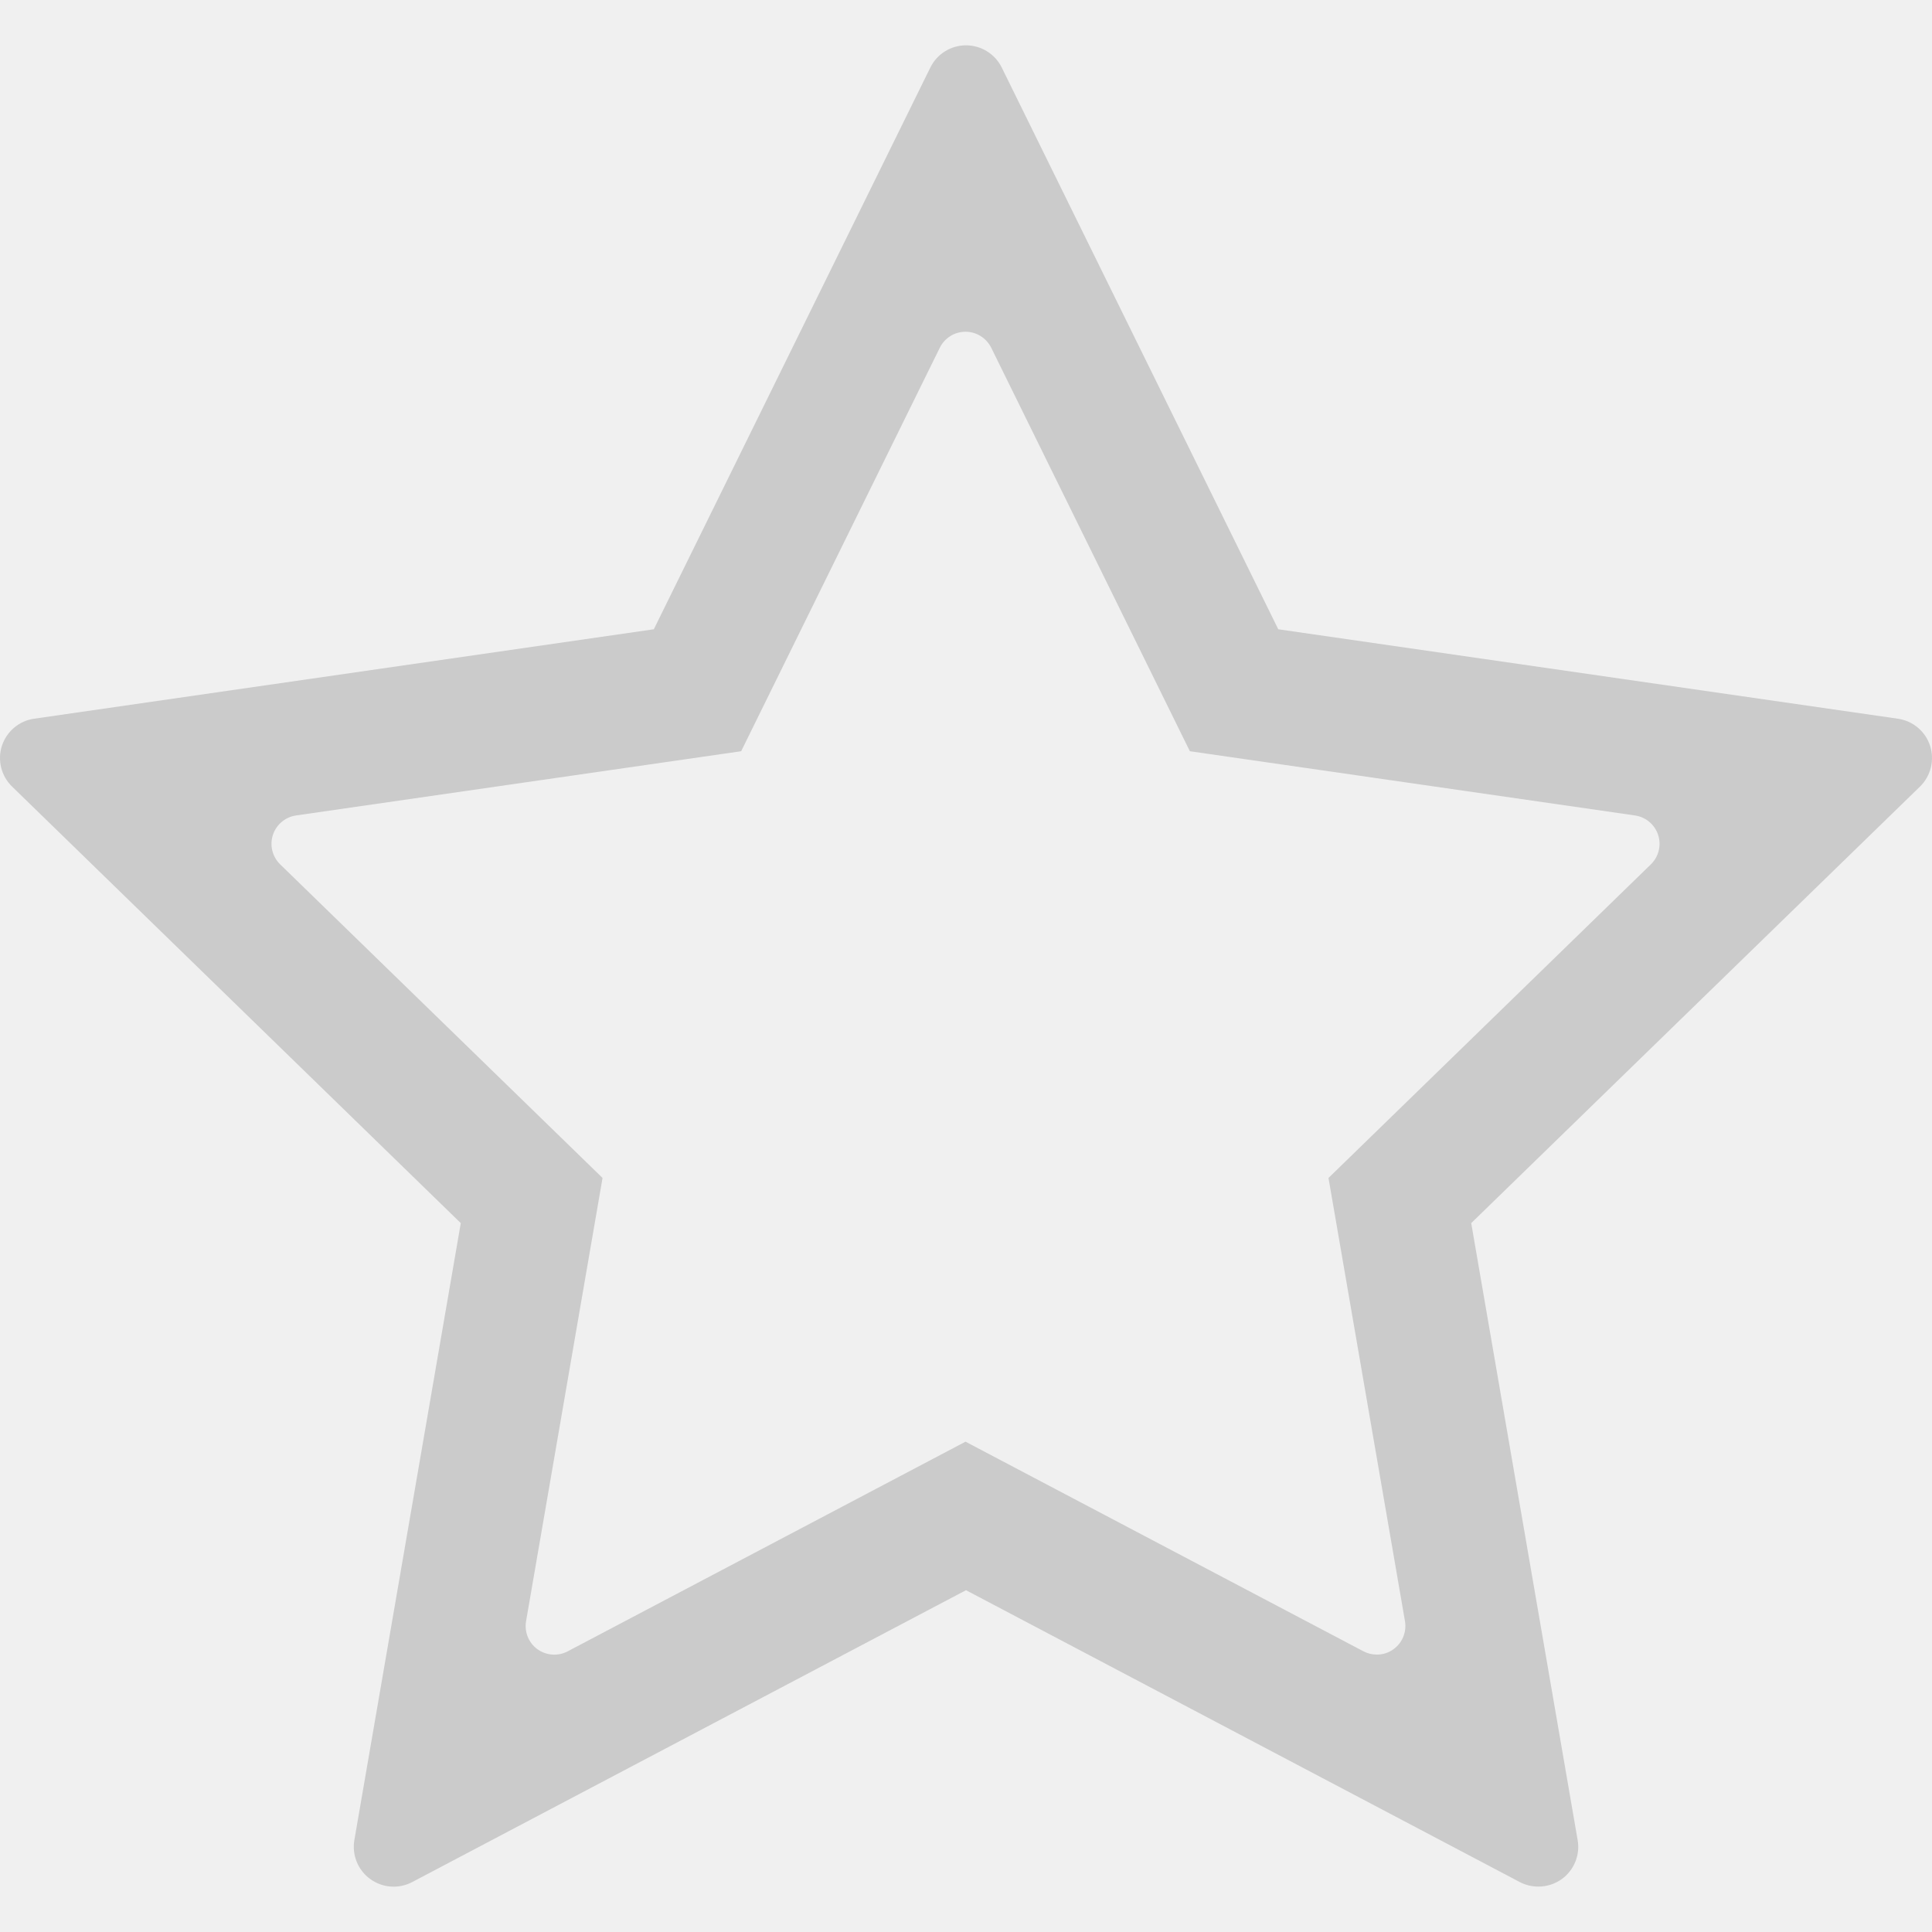
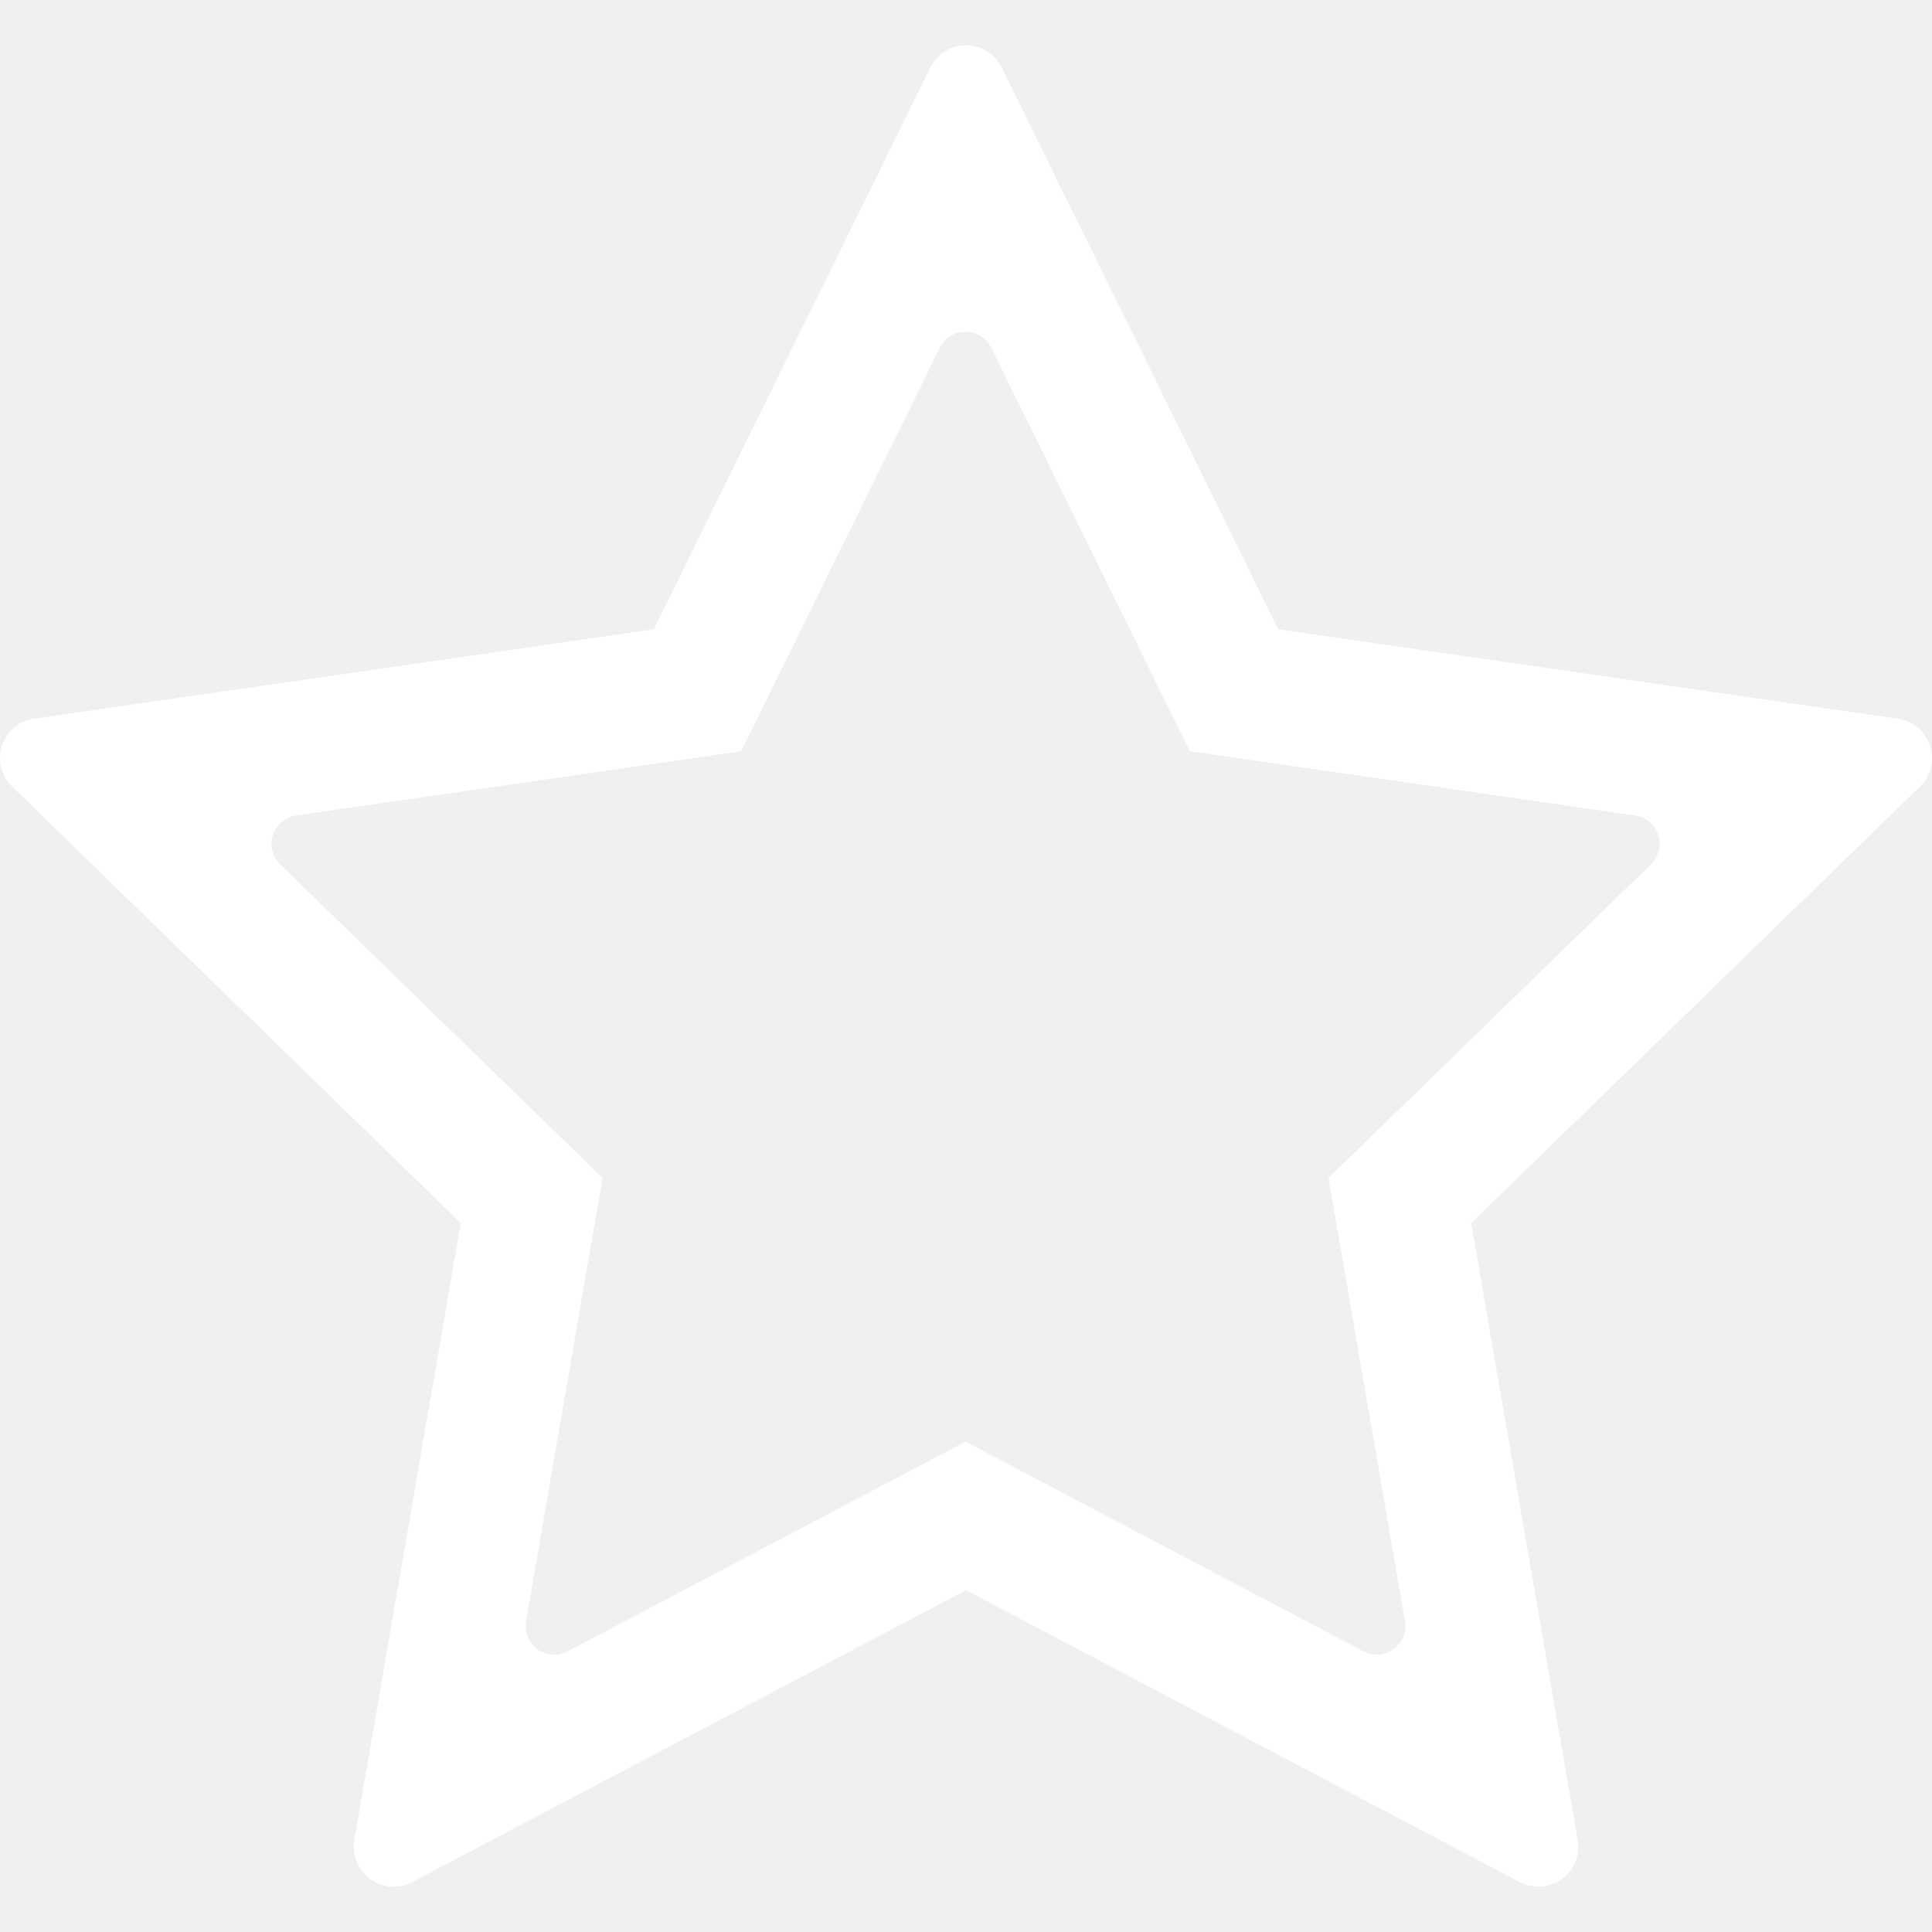
<svg xmlns="http://www.w3.org/2000/svg" width="24" height="24" viewBox="0 0 24 24" fill="none">
  <g clip-path="url(#clip0_58_4)">
-     <path d="M23.976 9.264C23.918 9.085 23.763 8.955 23.576 8.928L15.879 7.817L12.444 0.839C12.361 0.67 12.188 0.563 12 0.563C11.812 0.563 11.64 0.67 11.557 0.839L8.122 7.817L0.424 8.928C0.238 8.954 0.083 9.085 0.024 9.264C-0.034 9.443 0.015 9.64 0.15 9.771L5.724 15.194L4.402 22.858C4.37 23.044 4.447 23.232 4.599 23.342C4.752 23.453 4.953 23.468 5.12 23.38L12 19.754L18.88 23.38C18.953 23.418 19.032 23.436 19.111 23.436C19.214 23.436 19.315 23.404 19.402 23.342C19.554 23.231 19.631 23.043 19.598 22.858L18.276 15.194L23.851 9.771C23.985 9.64 24.034 9.443 23.976 9.264ZM20.508 10.737L16.503 14.633L17.453 20.138C17.476 20.272 17.421 20.407 17.312 20.486C17.25 20.532 17.177 20.554 17.103 20.554C17.046 20.554 16.989 20.54 16.937 20.513L11.994 17.909L7.051 20.514C6.931 20.577 6.786 20.566 6.676 20.487C6.567 20.408 6.512 20.272 6.535 20.139L7.485 14.633L3.48 10.737C3.383 10.642 3.348 10.501 3.39 10.372C3.432 10.243 3.543 10.15 3.677 10.13L9.207 9.332L11.675 4.319C11.735 4.198 11.858 4.121 11.994 4.121C12.129 4.121 12.252 4.198 12.313 4.319L14.781 9.332L20.311 10.13C20.445 10.15 20.556 10.243 20.598 10.372C20.64 10.501 20.605 10.642 20.508 10.737Z" fill="#CBCBCB" />
+     <path d="M23.976 9.264C23.918 9.085 23.763 8.955 23.576 8.928L15.879 7.817L12.444 0.839C12.361 0.67 12.188 0.563 12 0.563C11.812 0.563 11.64 0.67 11.557 0.839L8.122 7.817L0.424 8.928C0.238 8.954 0.083 9.085 0.024 9.264C-0.034 9.443 0.015 9.64 0.15 9.771L5.724 15.194L4.402 22.858C4.37 23.044 4.447 23.232 4.599 23.342C4.752 23.453 4.953 23.468 5.12 23.38L12 19.754L18.88 23.38C18.953 23.418 19.032 23.436 19.111 23.436C19.214 23.436 19.315 23.404 19.402 23.342C19.554 23.231 19.631 23.043 19.598 22.858L18.276 15.194L23.851 9.771C23.985 9.64 24.034 9.443 23.976 9.264ZM20.508 10.737L16.503 14.633L17.453 20.138C17.476 20.272 17.421 20.407 17.312 20.486C17.25 20.532 17.177 20.554 17.103 20.554C17.046 20.554 16.989 20.54 16.937 20.513L11.994 17.909L7.051 20.514C6.931 20.577 6.786 20.566 6.676 20.487C6.567 20.408 6.512 20.272 6.535 20.139L7.485 14.633L3.48 10.737C3.383 10.642 3.348 10.501 3.39 10.372C3.432 10.243 3.543 10.15 3.677 10.13L9.207 9.332L11.675 4.319C11.735 4.198 11.858 4.121 11.994 4.121C12.129 4.121 12.252 4.198 12.313 4.319L14.781 9.332L20.311 10.13C20.445 10.15 20.556 10.243 20.598 10.372C20.64 10.501 20.605 10.642 20.508 10.737Z" fill="#ffffff" />
  </g>
  <defs>
    <clipPath id="clip0_58_4">
      <rect width="24" height="24" fill="white" />
    </clipPath>
  </defs>
</svg>
